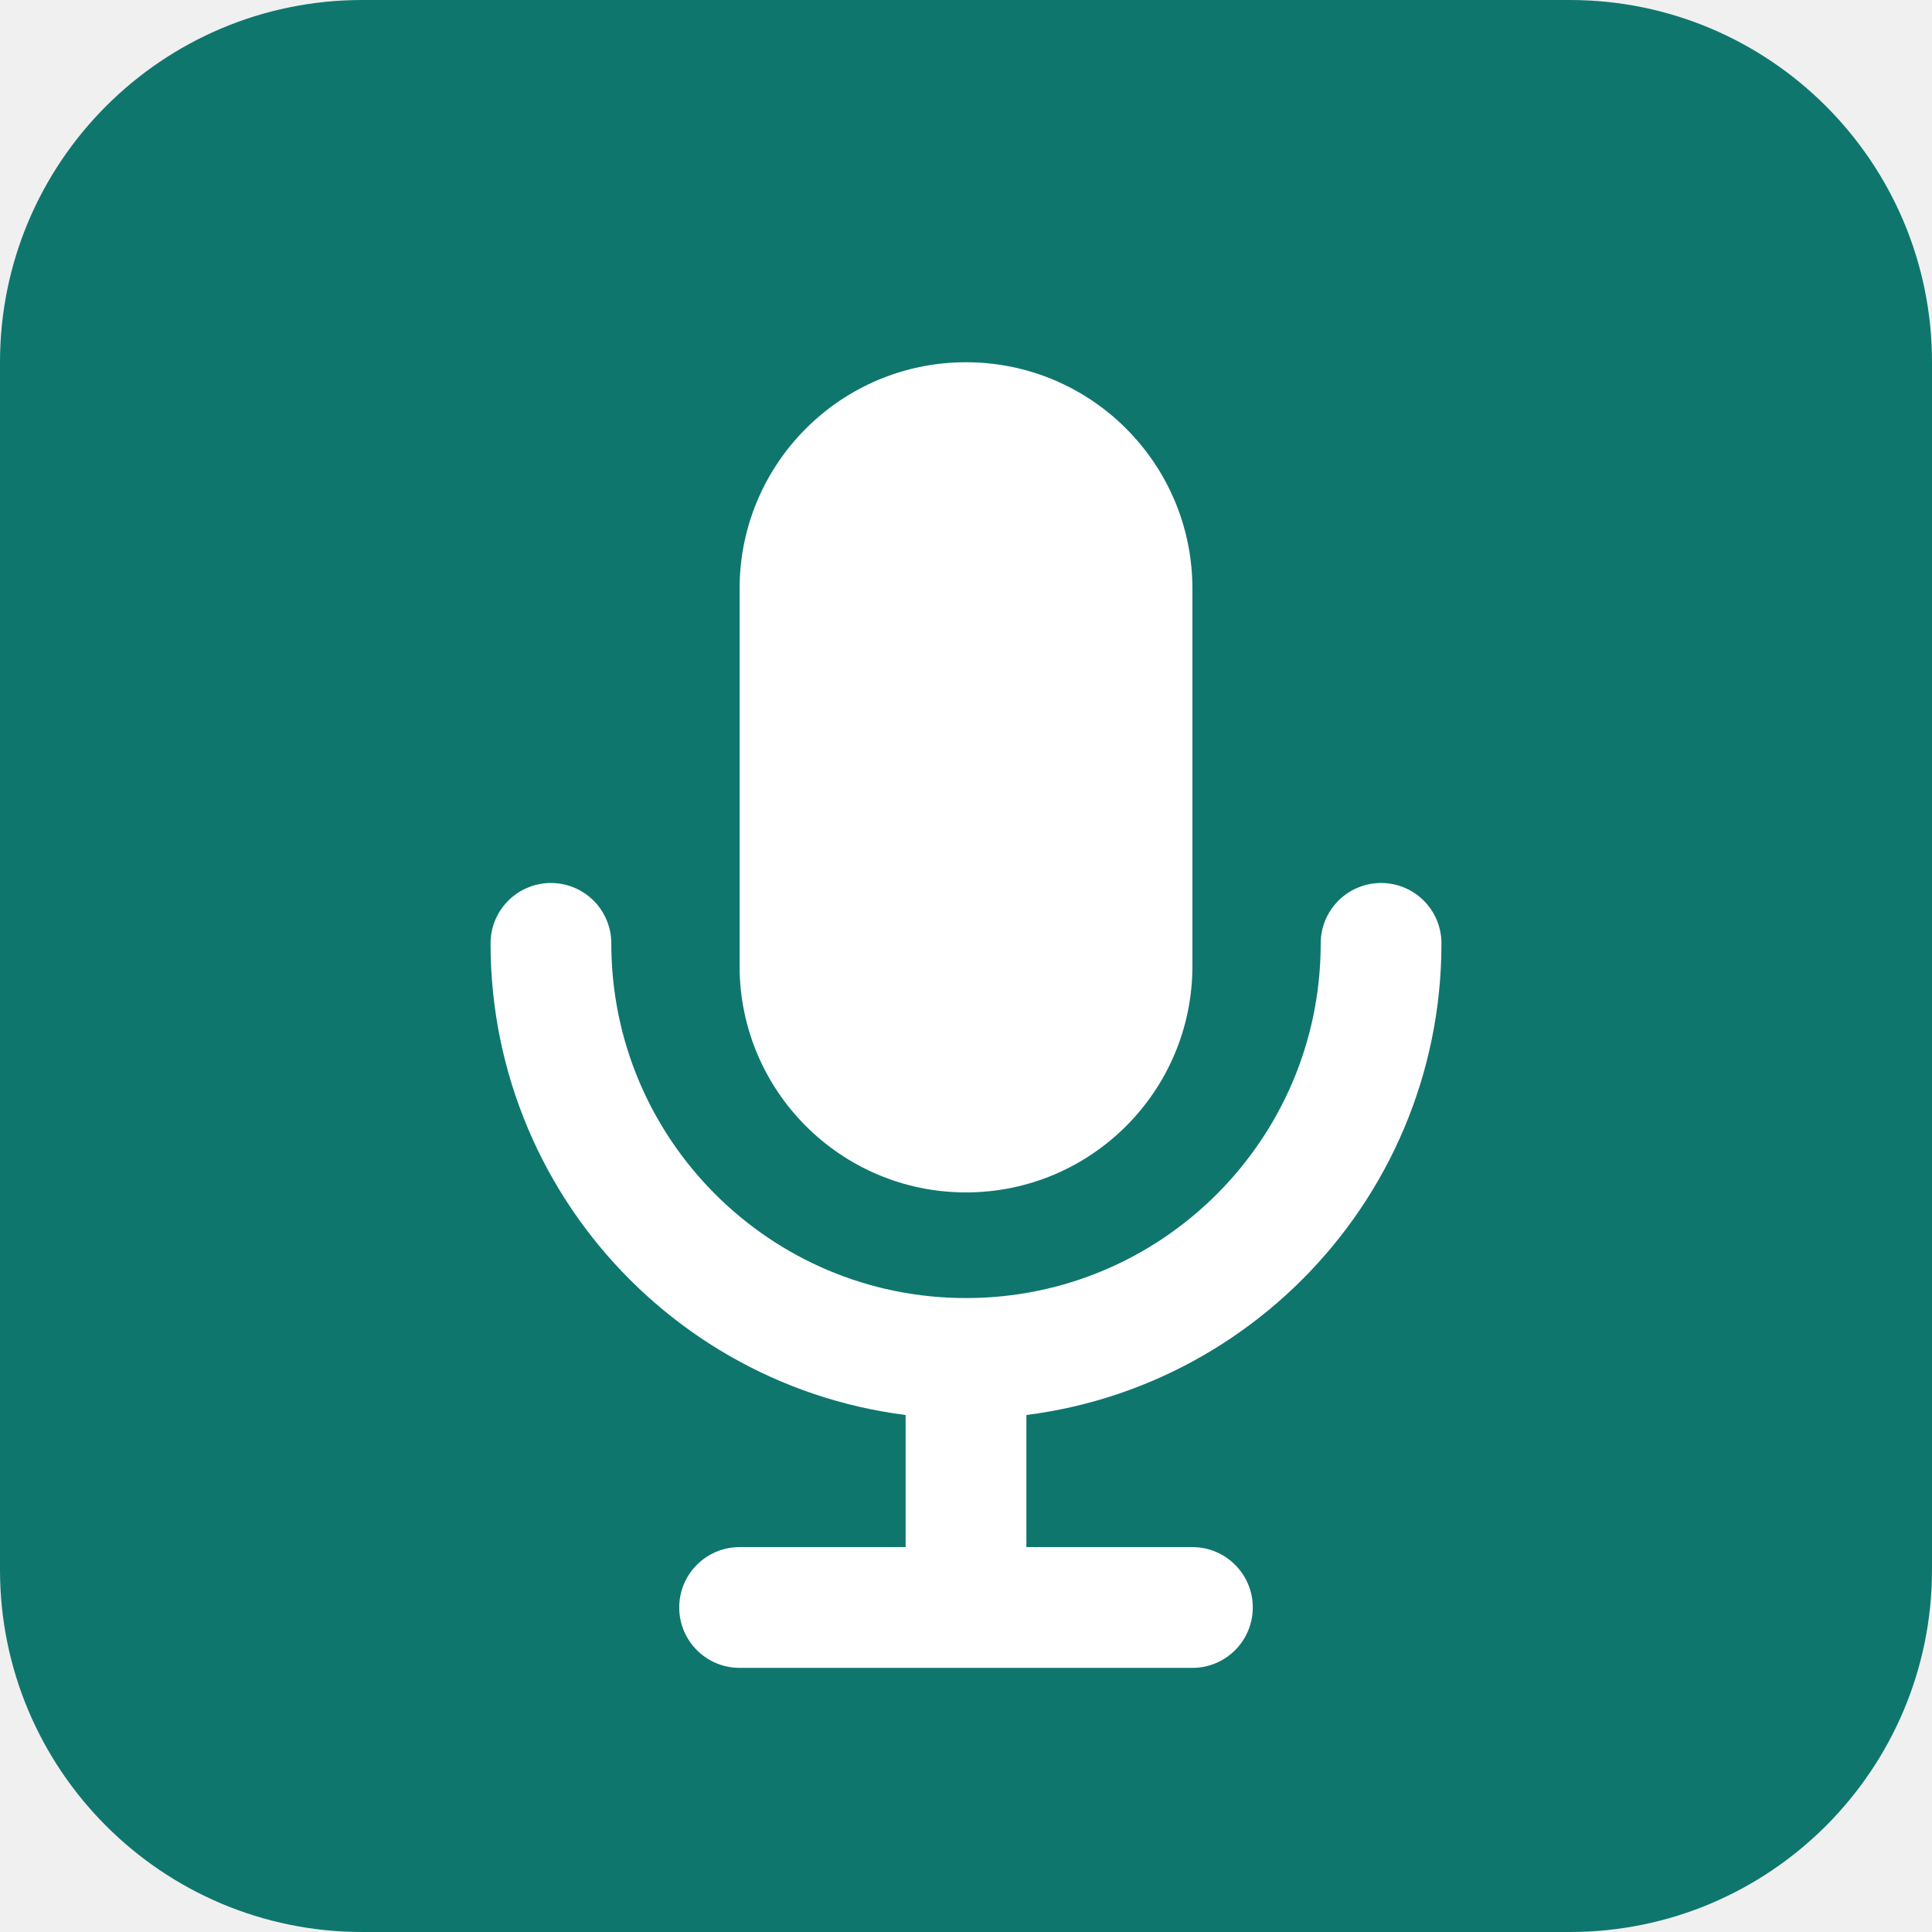
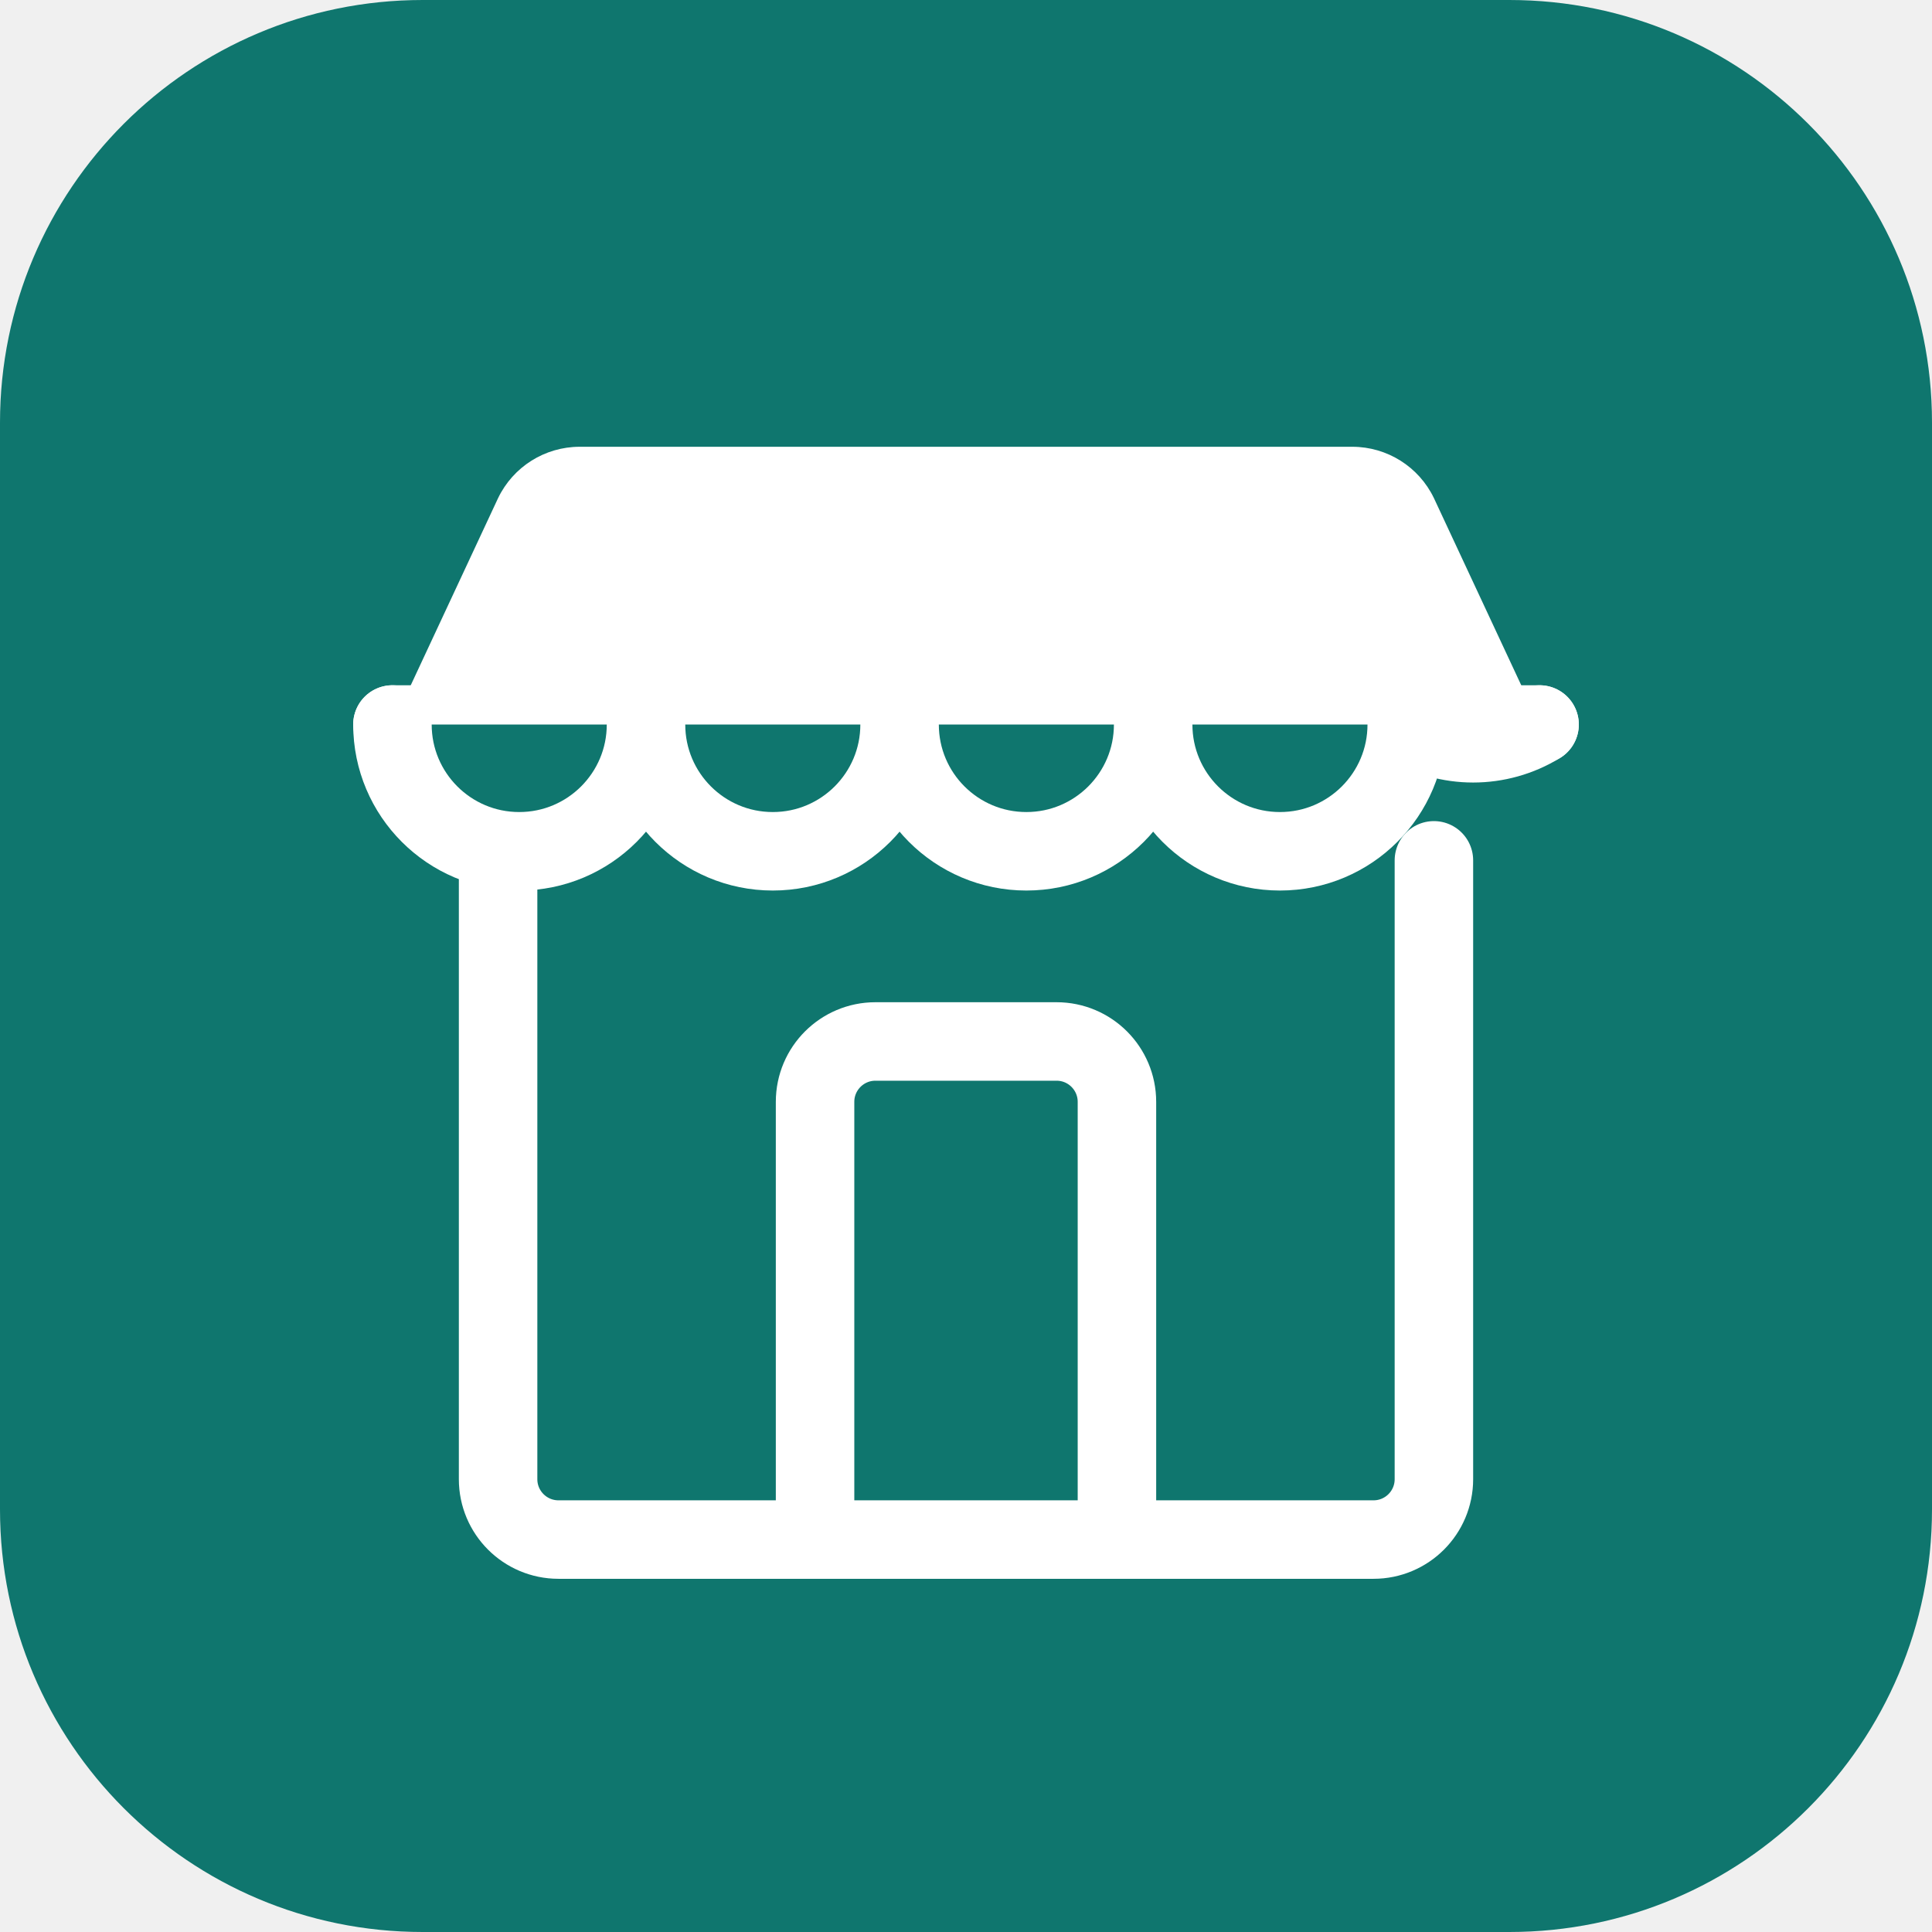
- <svg xmlns="http://www.w3.org/2000/svg" viewBox="0 0 512 512" width="512" height="512">
-   <rect width="512" height="512" rx="96" fill="#0f766e" />
-   <rect x="196" y="96" width="120" height="220" rx="60" fill="#ffffff" />
-   <path d="M146 250a110 110 0 0 0 220 0" fill="none" stroke="#ffffff" stroke-width="32" stroke-linecap="round" />
-   <rect x="240" y="360" width="32" height="56" fill="#ffffff" />
-   <rect x="180" y="410" width="152" height="32" rx="16" fill="#ffffff" />
+ <svg xmlns="http://www.w3.org/2000/svg" viewBox="0 0 64 64" width="64" height="64" role="img" aria-label="Mo Dokan">
+   <rect width="64" height="64" rx="14" fill="#0f766e" />
+   <g fill="none" stroke="#ffffff" stroke-width="2.6" stroke-linejoin="round" stroke-linecap="round">
+     <path d="M13 24h38l-3.5-7.5a3 3 0 0 0-2.7-1.7H19.2a3 3 0 0 0-2.7 1.7L13 24Z" fill="#ffffff" stroke="none" />
+     <path d="M13 24h38" />
+     <path d="M13 24a4.2 4.2 0 0 0 8.4 0 4.2 4.2 0 0 0 8.4 0 4.2 4.2 0 0 0 8.4 0 4.2 4.2 0 0 0 8.4 0 4.2 4.2 0 0 0 4.4 0" fill="#0f766e" stroke="#ffffff" />
+     <path d="M16.5 28.5V49a2 2 0 0 0 2 2h27a2 2 0 0 0 2-2V28.5" />
+     <path d="M27 51V36.5a2 2 0 0 1 2-2h6a2 2 0 0 1 2 2V51" />
+   </g>
</svg>
